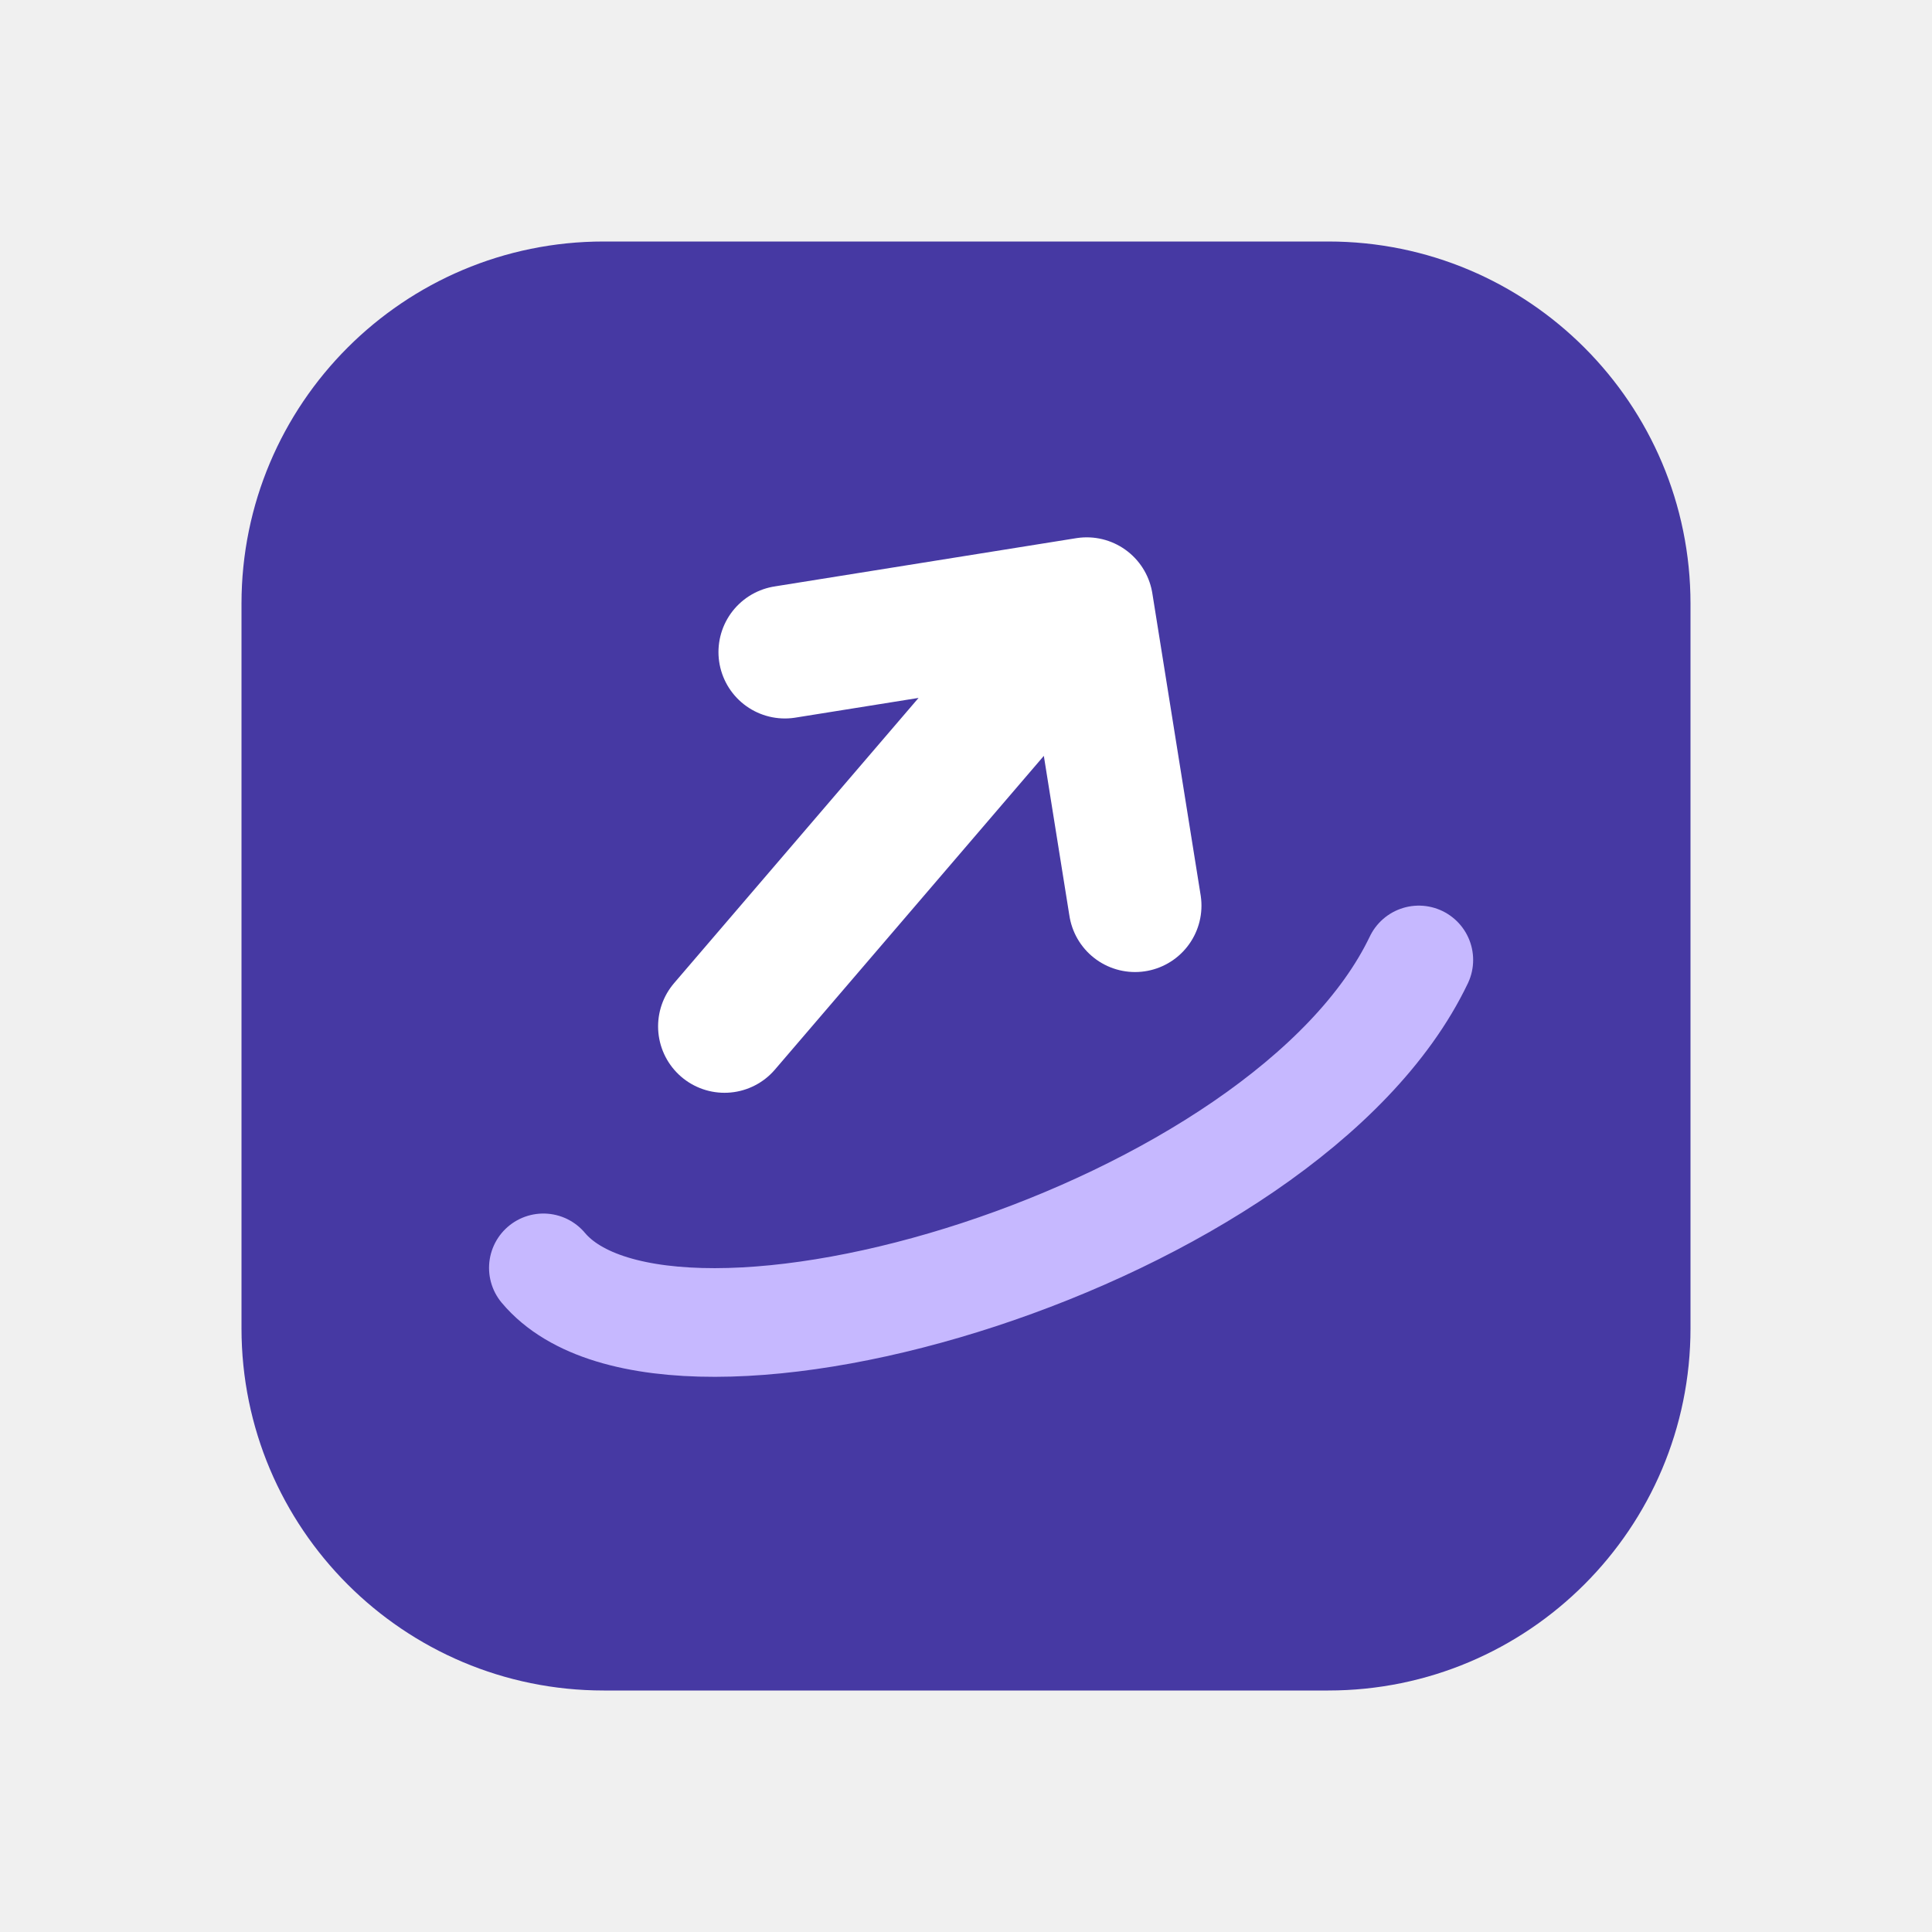
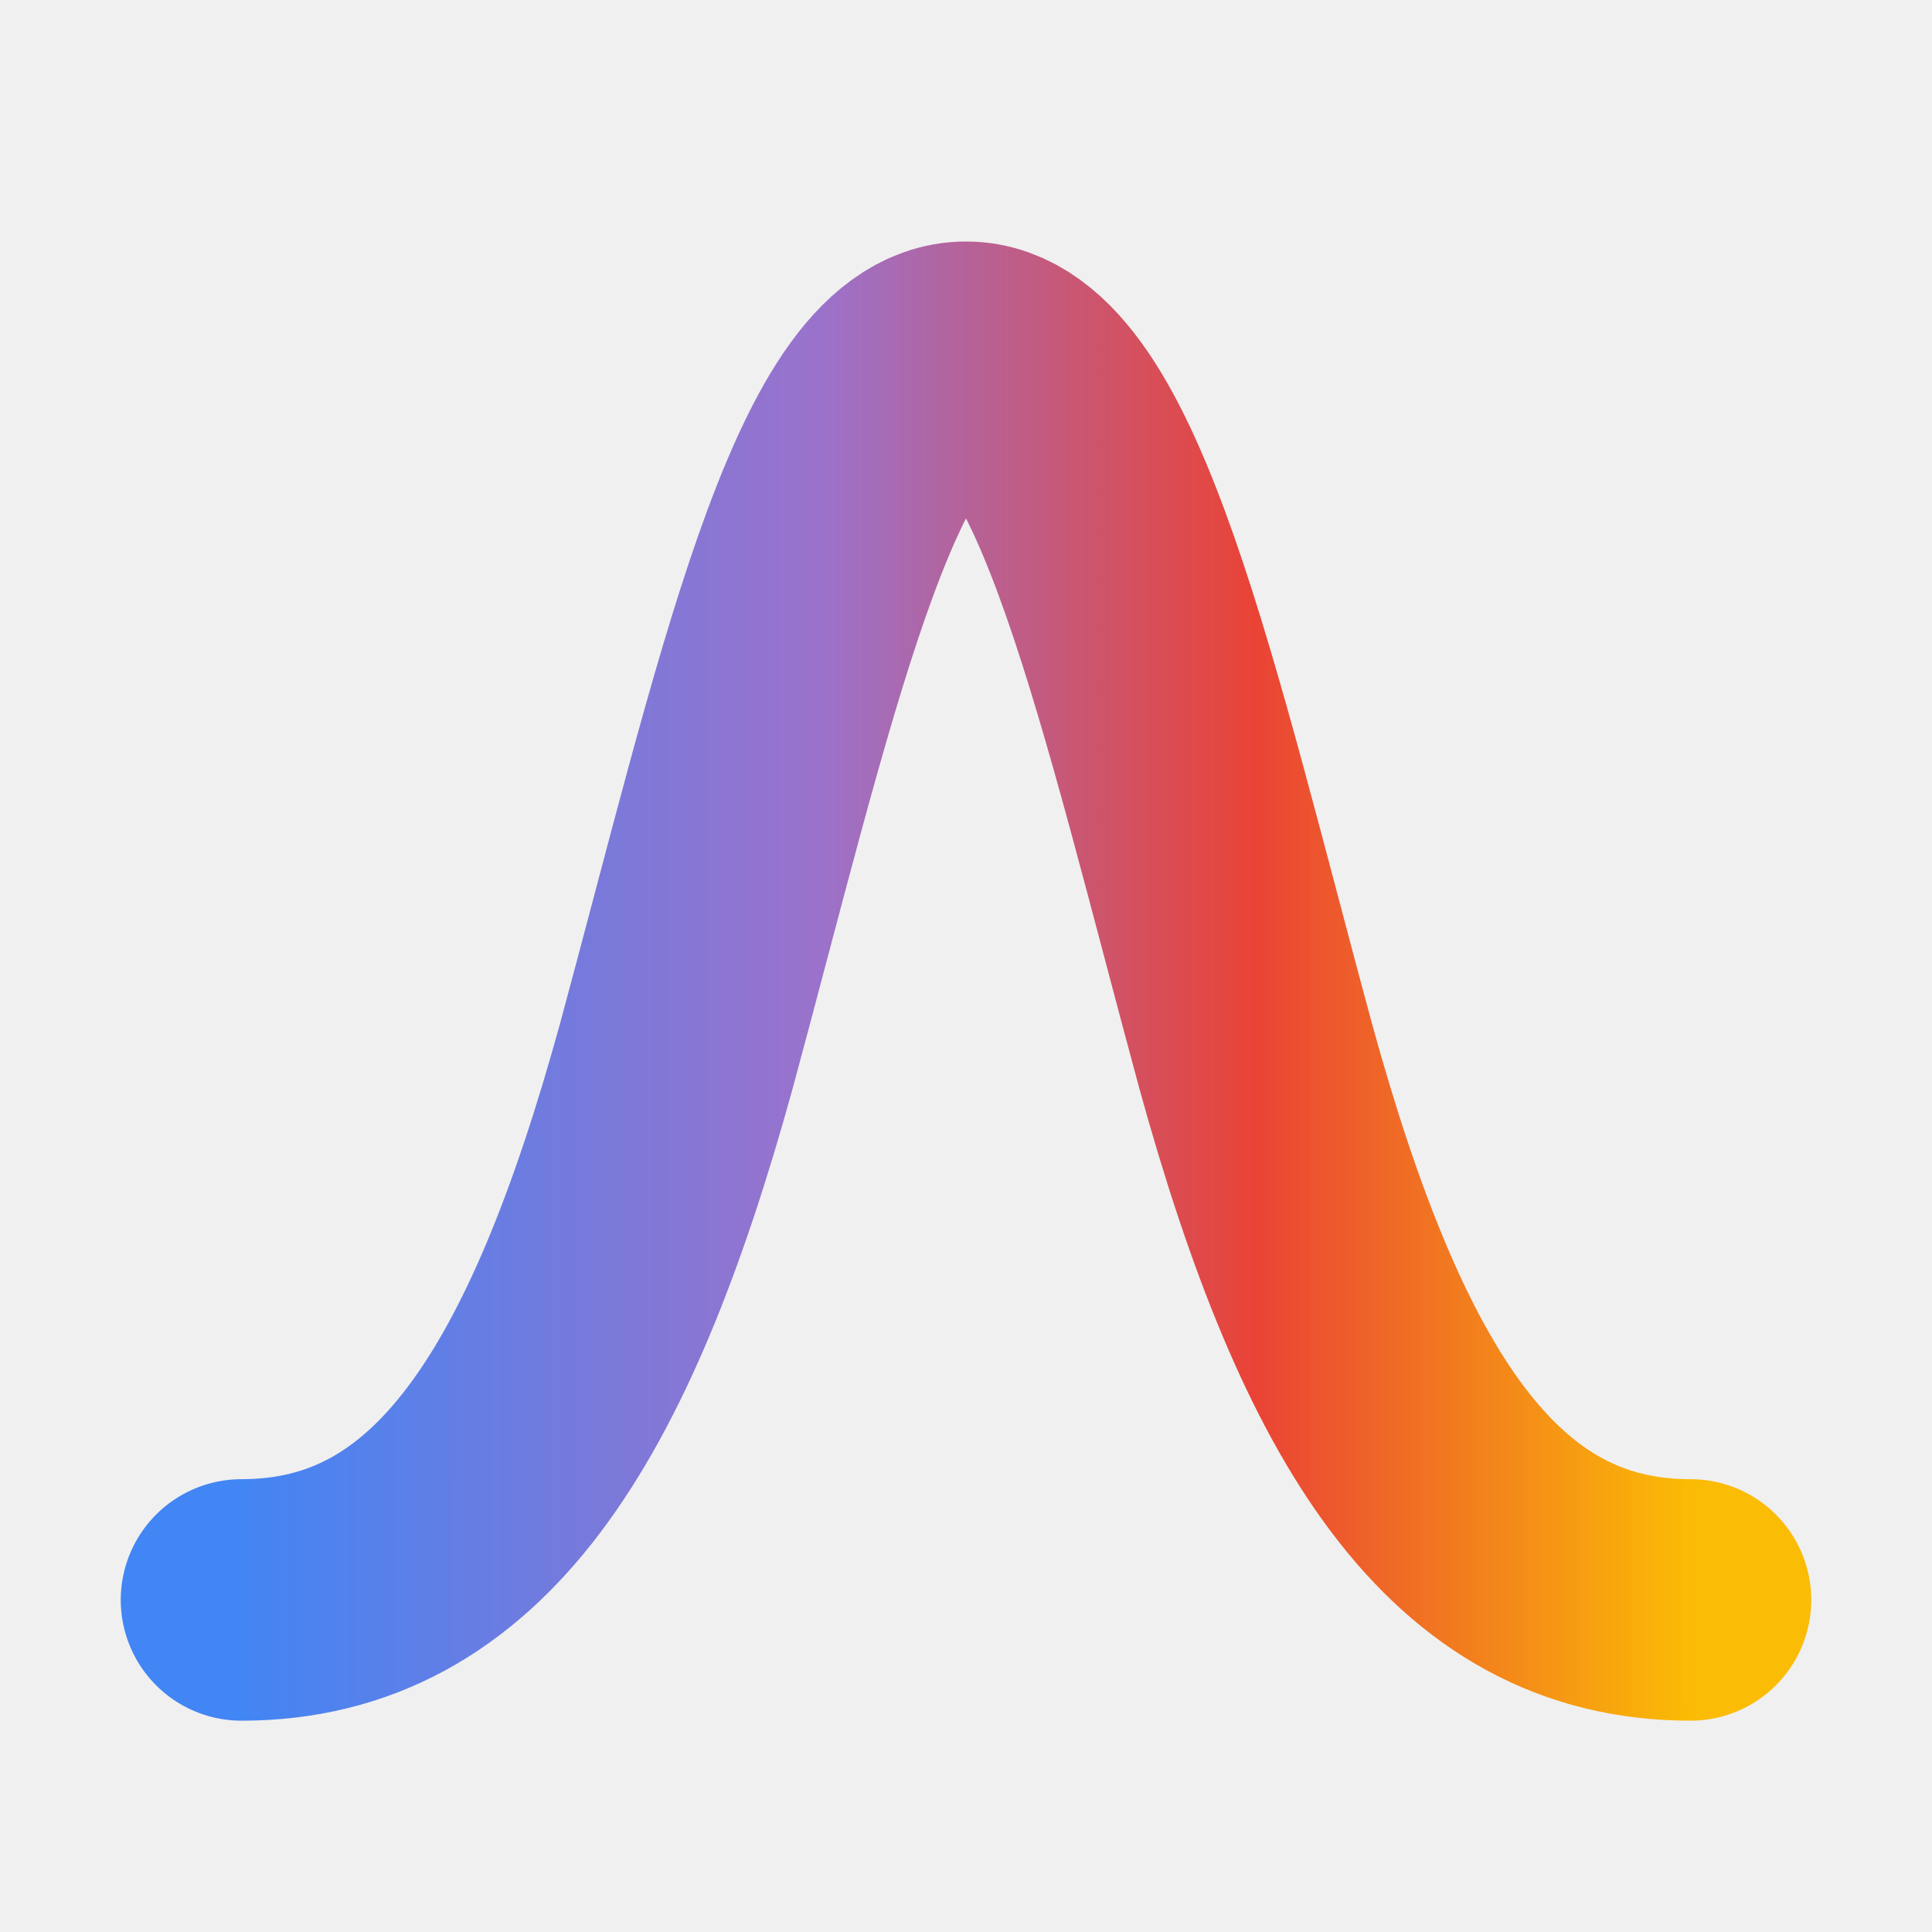
<svg xmlns="http://www.w3.org/2000/svg" width="32" height="32" viewBox="0 0 32 32">
-   <rect x="4" y="4" width="24" height="24" rx="6" fill="#4639A3" />
-   <path d="M9 21c2.1 2.5 12.3-.5 14.5-5.1" fill="none" stroke="#C6B8FF" stroke-width="1.8" stroke-linecap="round" />
-   <path d="M12 17l6-7m-5 .8 5-.8.8 5" fill="none" stroke="#FFFFFF" stroke-width="2.2" stroke-linecap="round" stroke-linejoin="round" />
+   <defs>
+     <linearGradient id="g" x1="4" y1="0" x2="28" y2="0" gradientUnits="userSpaceOnUse">
+       <stop offset="0" stop-color="#4285F4" />
+       <stop offset=".4" stop-color="#9B72CB" />
+       <stop offset=".7" stop-color="#EA4335" />
+       <stop offset="1" stop-color="#FBBC05" />
+     </linearGradient>
+   </defs>
+   <path d="M4 26.5c3.6 0 5.6-3.2 7.2-9C12.8 11.6 14 6 16 6s3.2 5.6 4.8 11.5c1.6 5.8 3.6 9 7.2 9" fill="none" stroke="url(#g)" stroke-width="4" stroke-linecap="round" stroke-linejoin="round" />
</svg>
